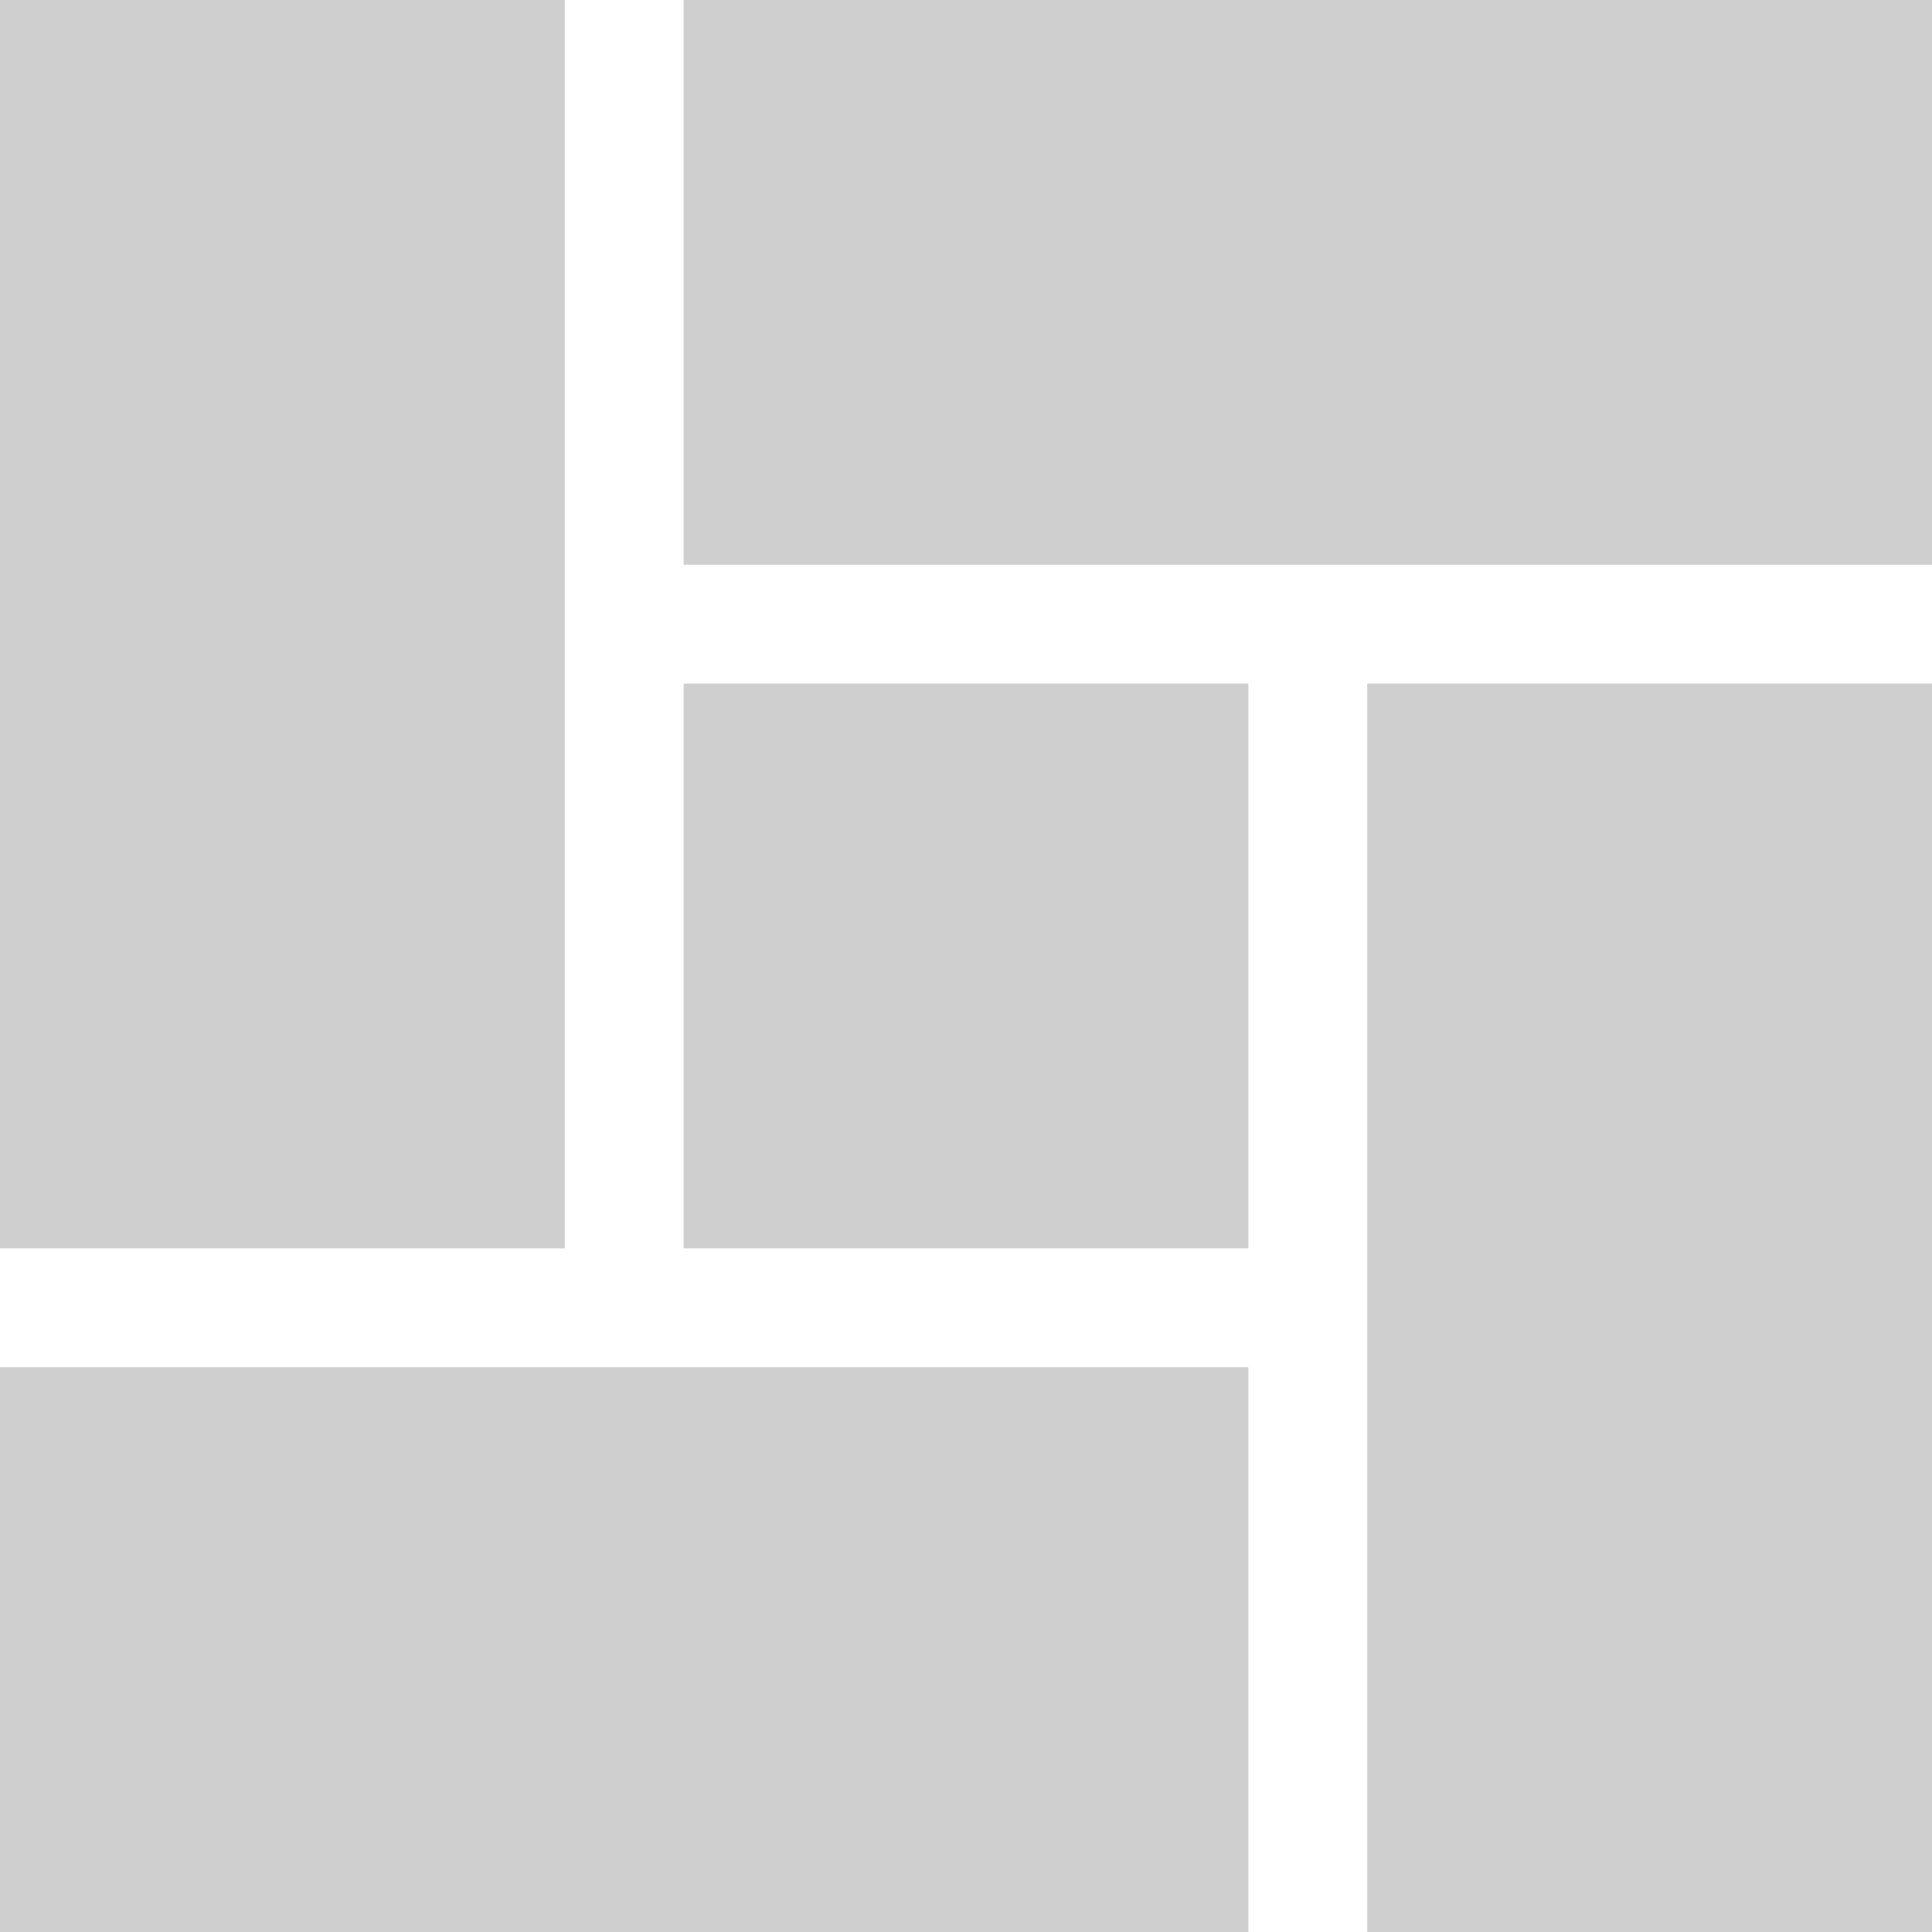
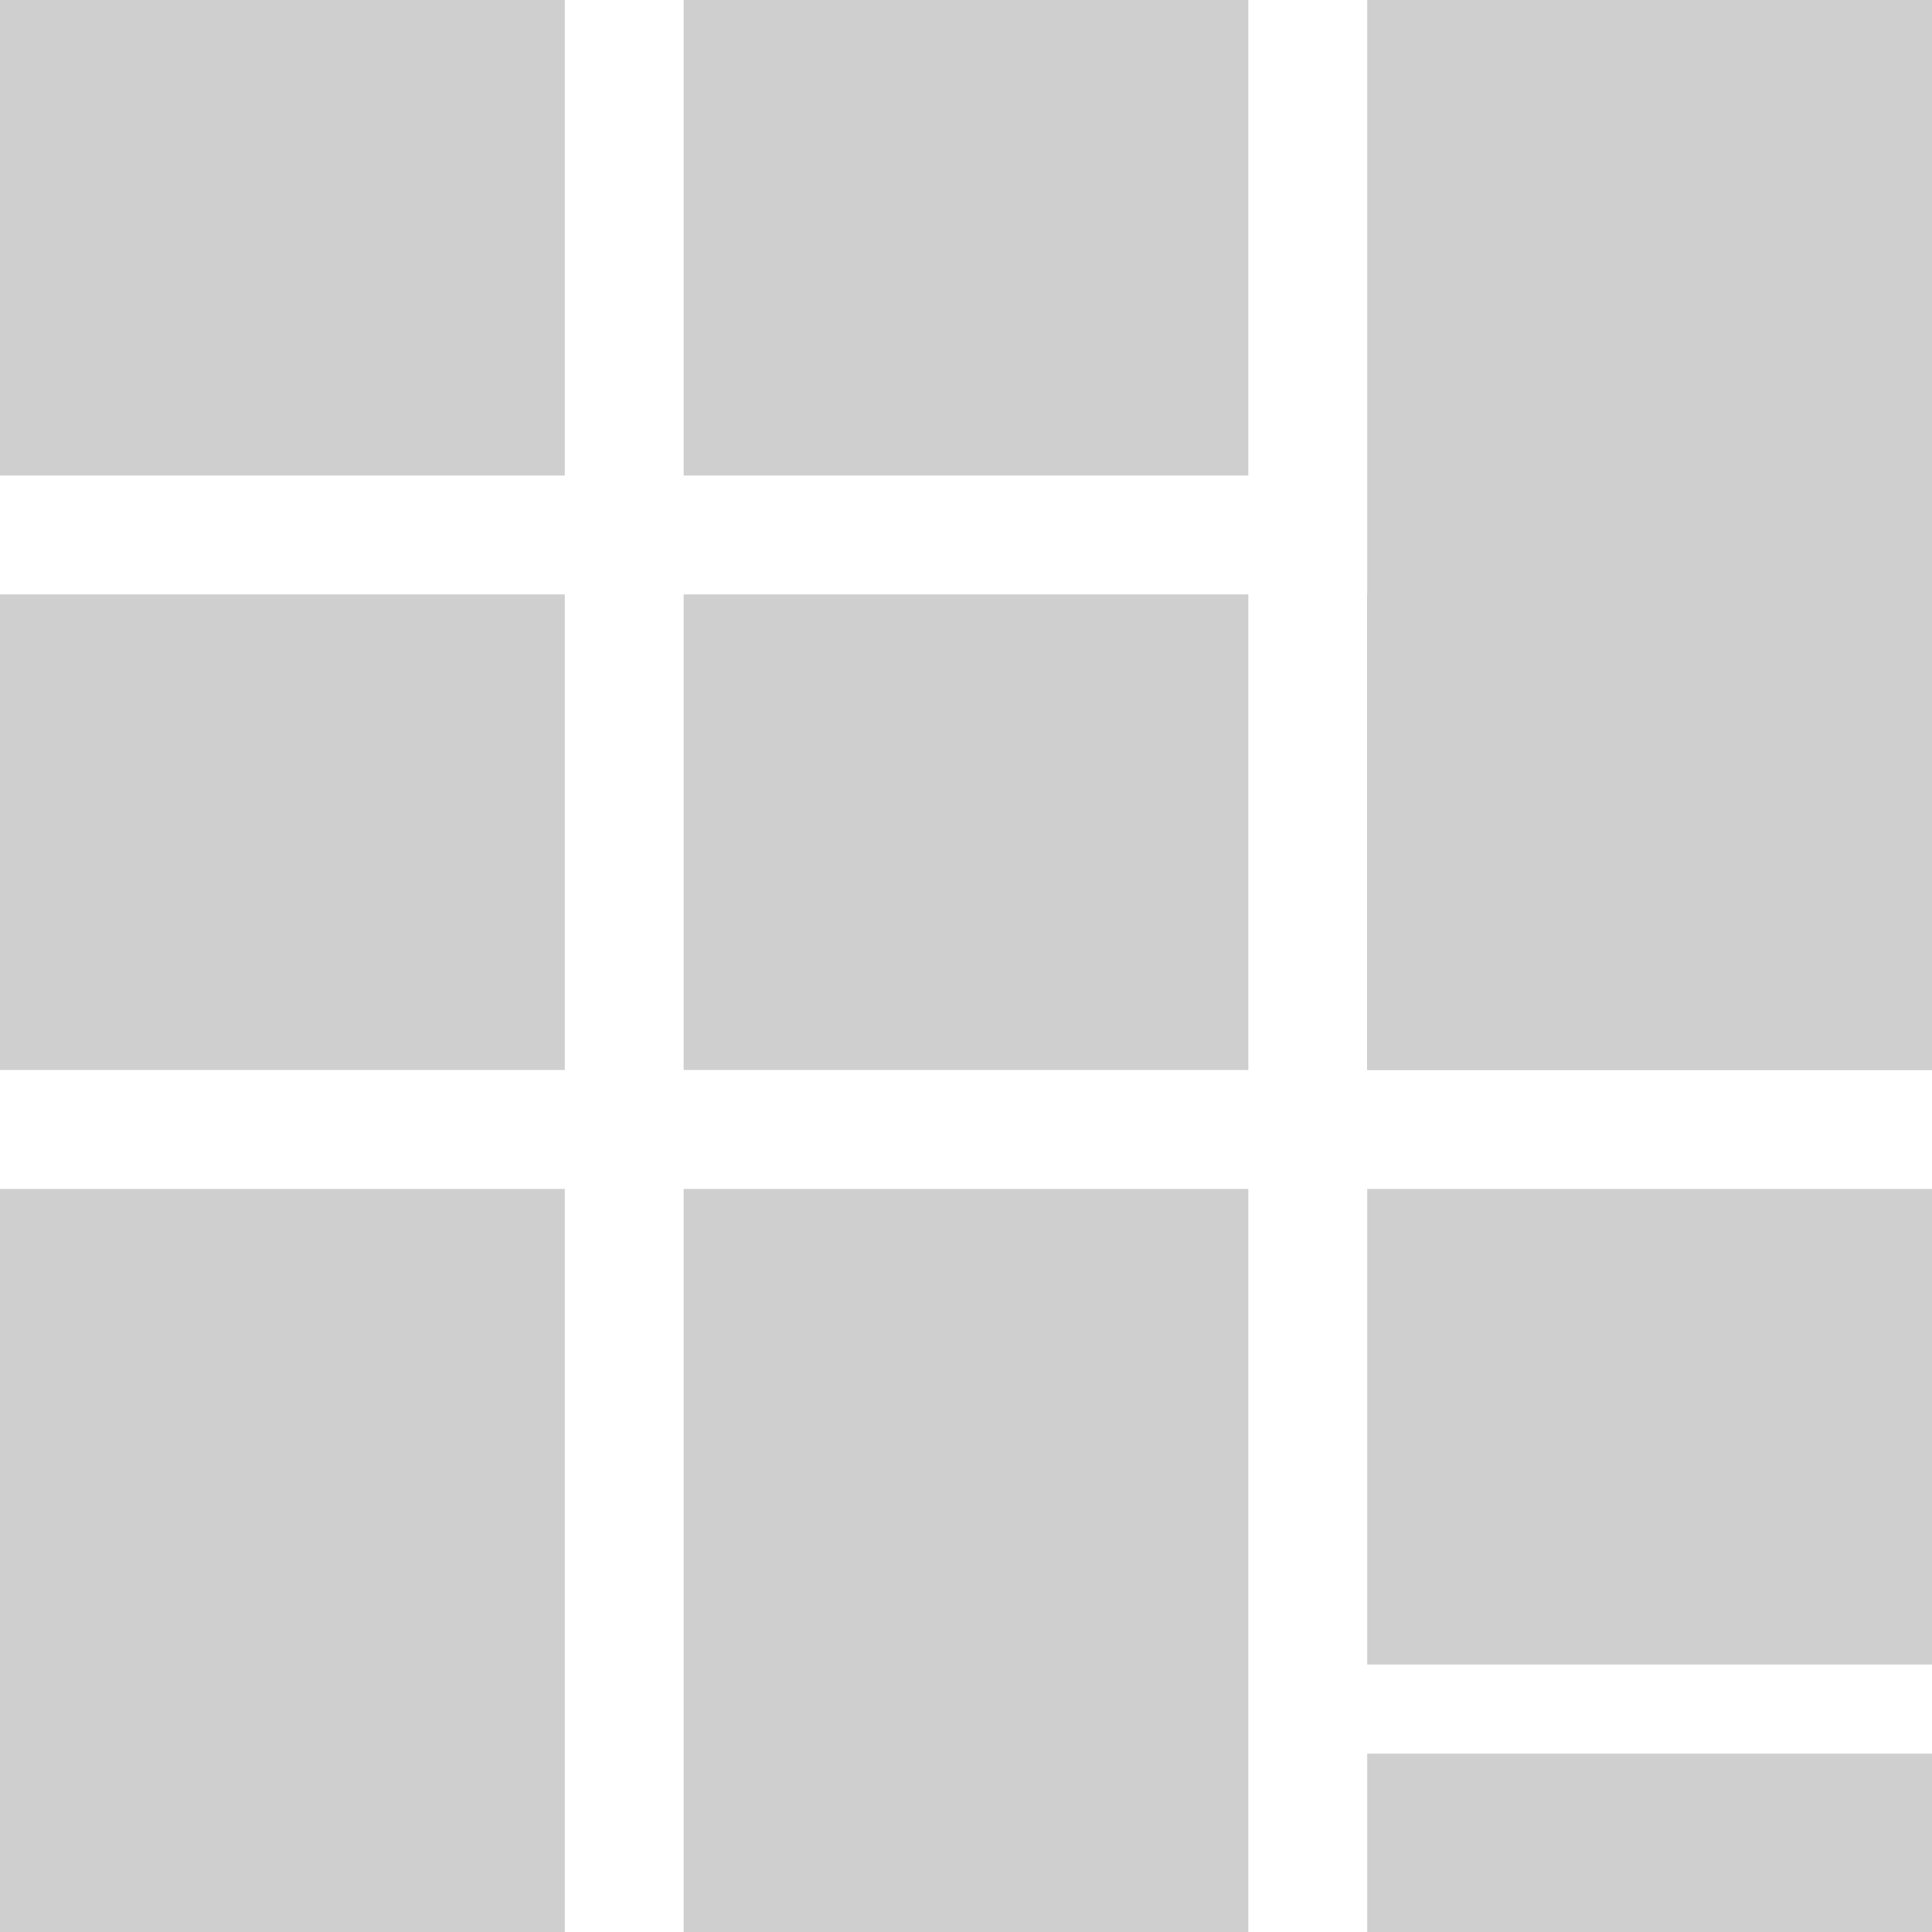
<svg xmlns="http://www.w3.org/2000/svg" width="65" height="65" viewBox="0 0 65 65">
  <defs>
    <style>
      .cls-1 {
        fill: #cfcfcf;
        fill-rule: evenodd;
      }
    </style>
  </defs>
-   <rect class="cls-1" x="0" y="0" width="19" height="42" />
-   <rect class="cls-1" x="23" y="0" width="42" height="19" />
-   <rect class="cls-1" x="23" y="23" width="19" height="19" />
-   <rect class="cls-1" x="46" y="23" width="19" height="42" />
-   <rect class="cls-1" x="0" y="46" width="42" height="19" />
+   <rect class="cls-1" x="0" y="0" width="19" height="16" />
+   <rect class="cls-1" x="23" y="0" width="19" height="16" />
+   <rect class="cls-1" x="46" y="0" width="19" height="36" />
+   <rect class="cls-1" x="0" y="20" width="19" height="16" />
+   <rect class="cls-1" x="23" y="20" width="19" height="16" />
+   <rect class="cls-1" x="46" y="20" width="19" height="16" />
+   <rect class="cls-1" x="0" y="40" width="19" height="36" />
+   <rect class="cls-1" x="23" y="40" width="19" height="36" />
+   <rect class="cls-1" x="46" y="40" width="19" height="16" />
+   <rect class="cls-1" x="46" y="59" width="19" height="16" />
</svg>
